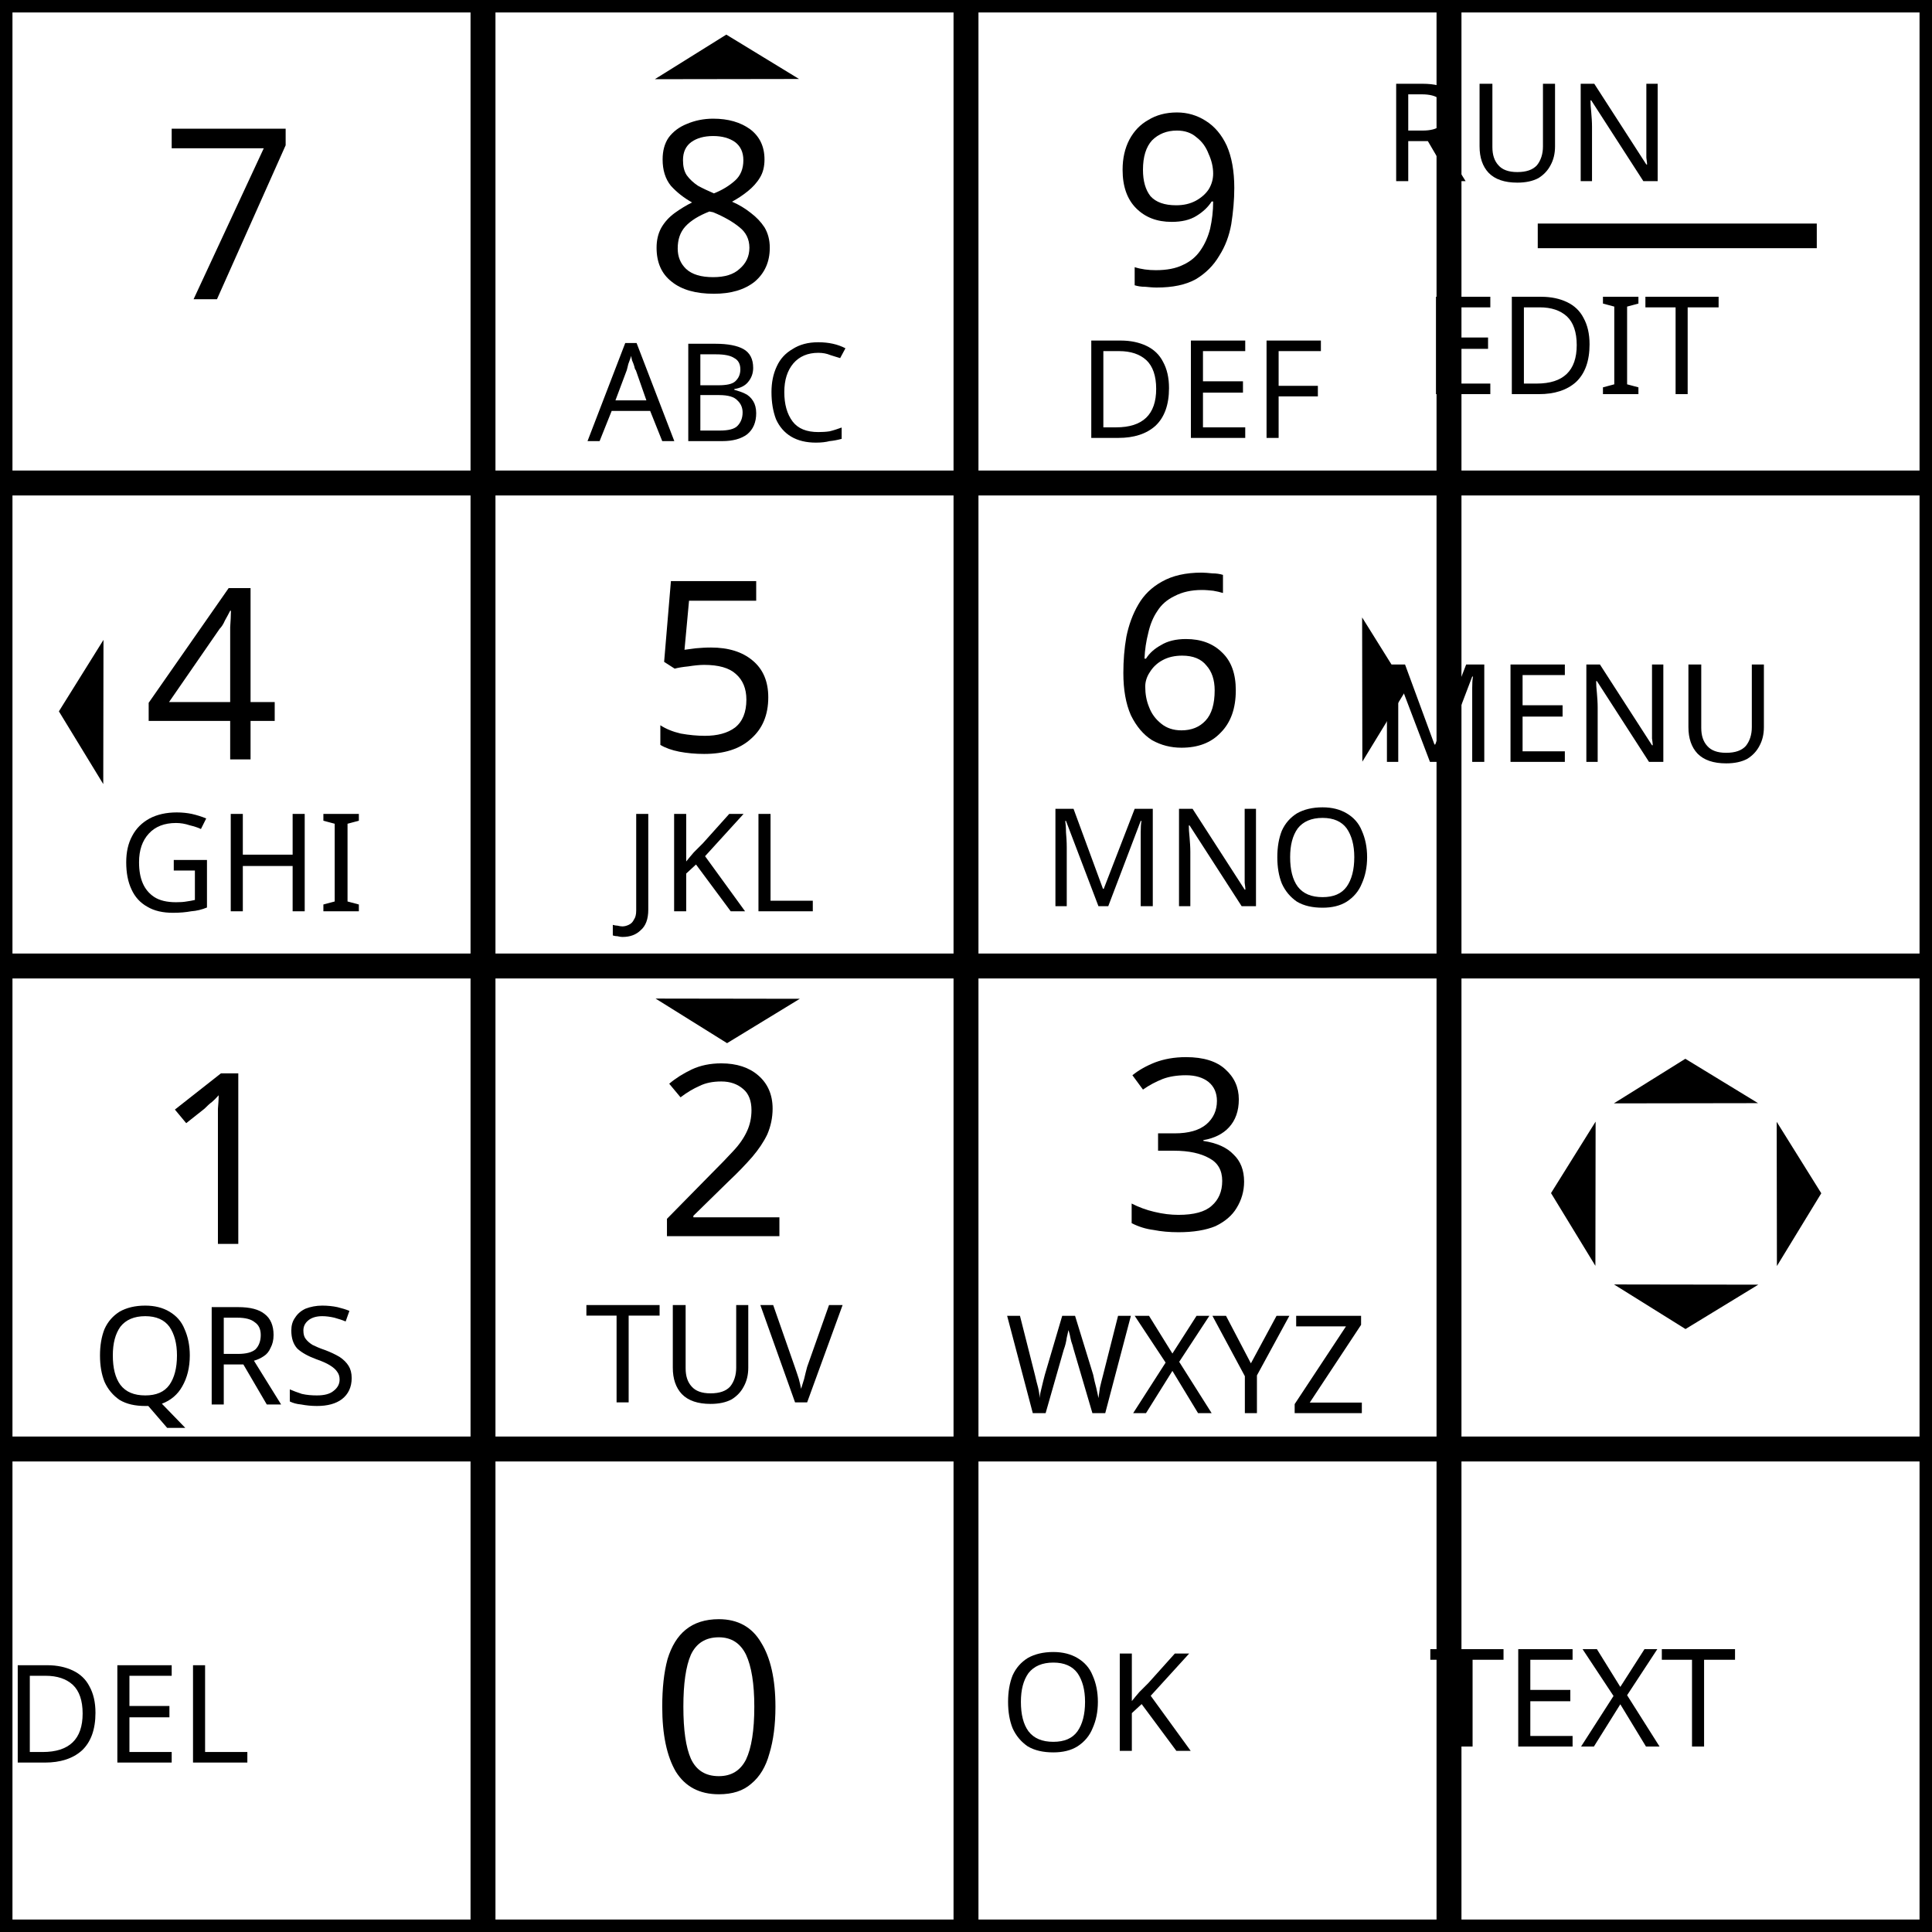
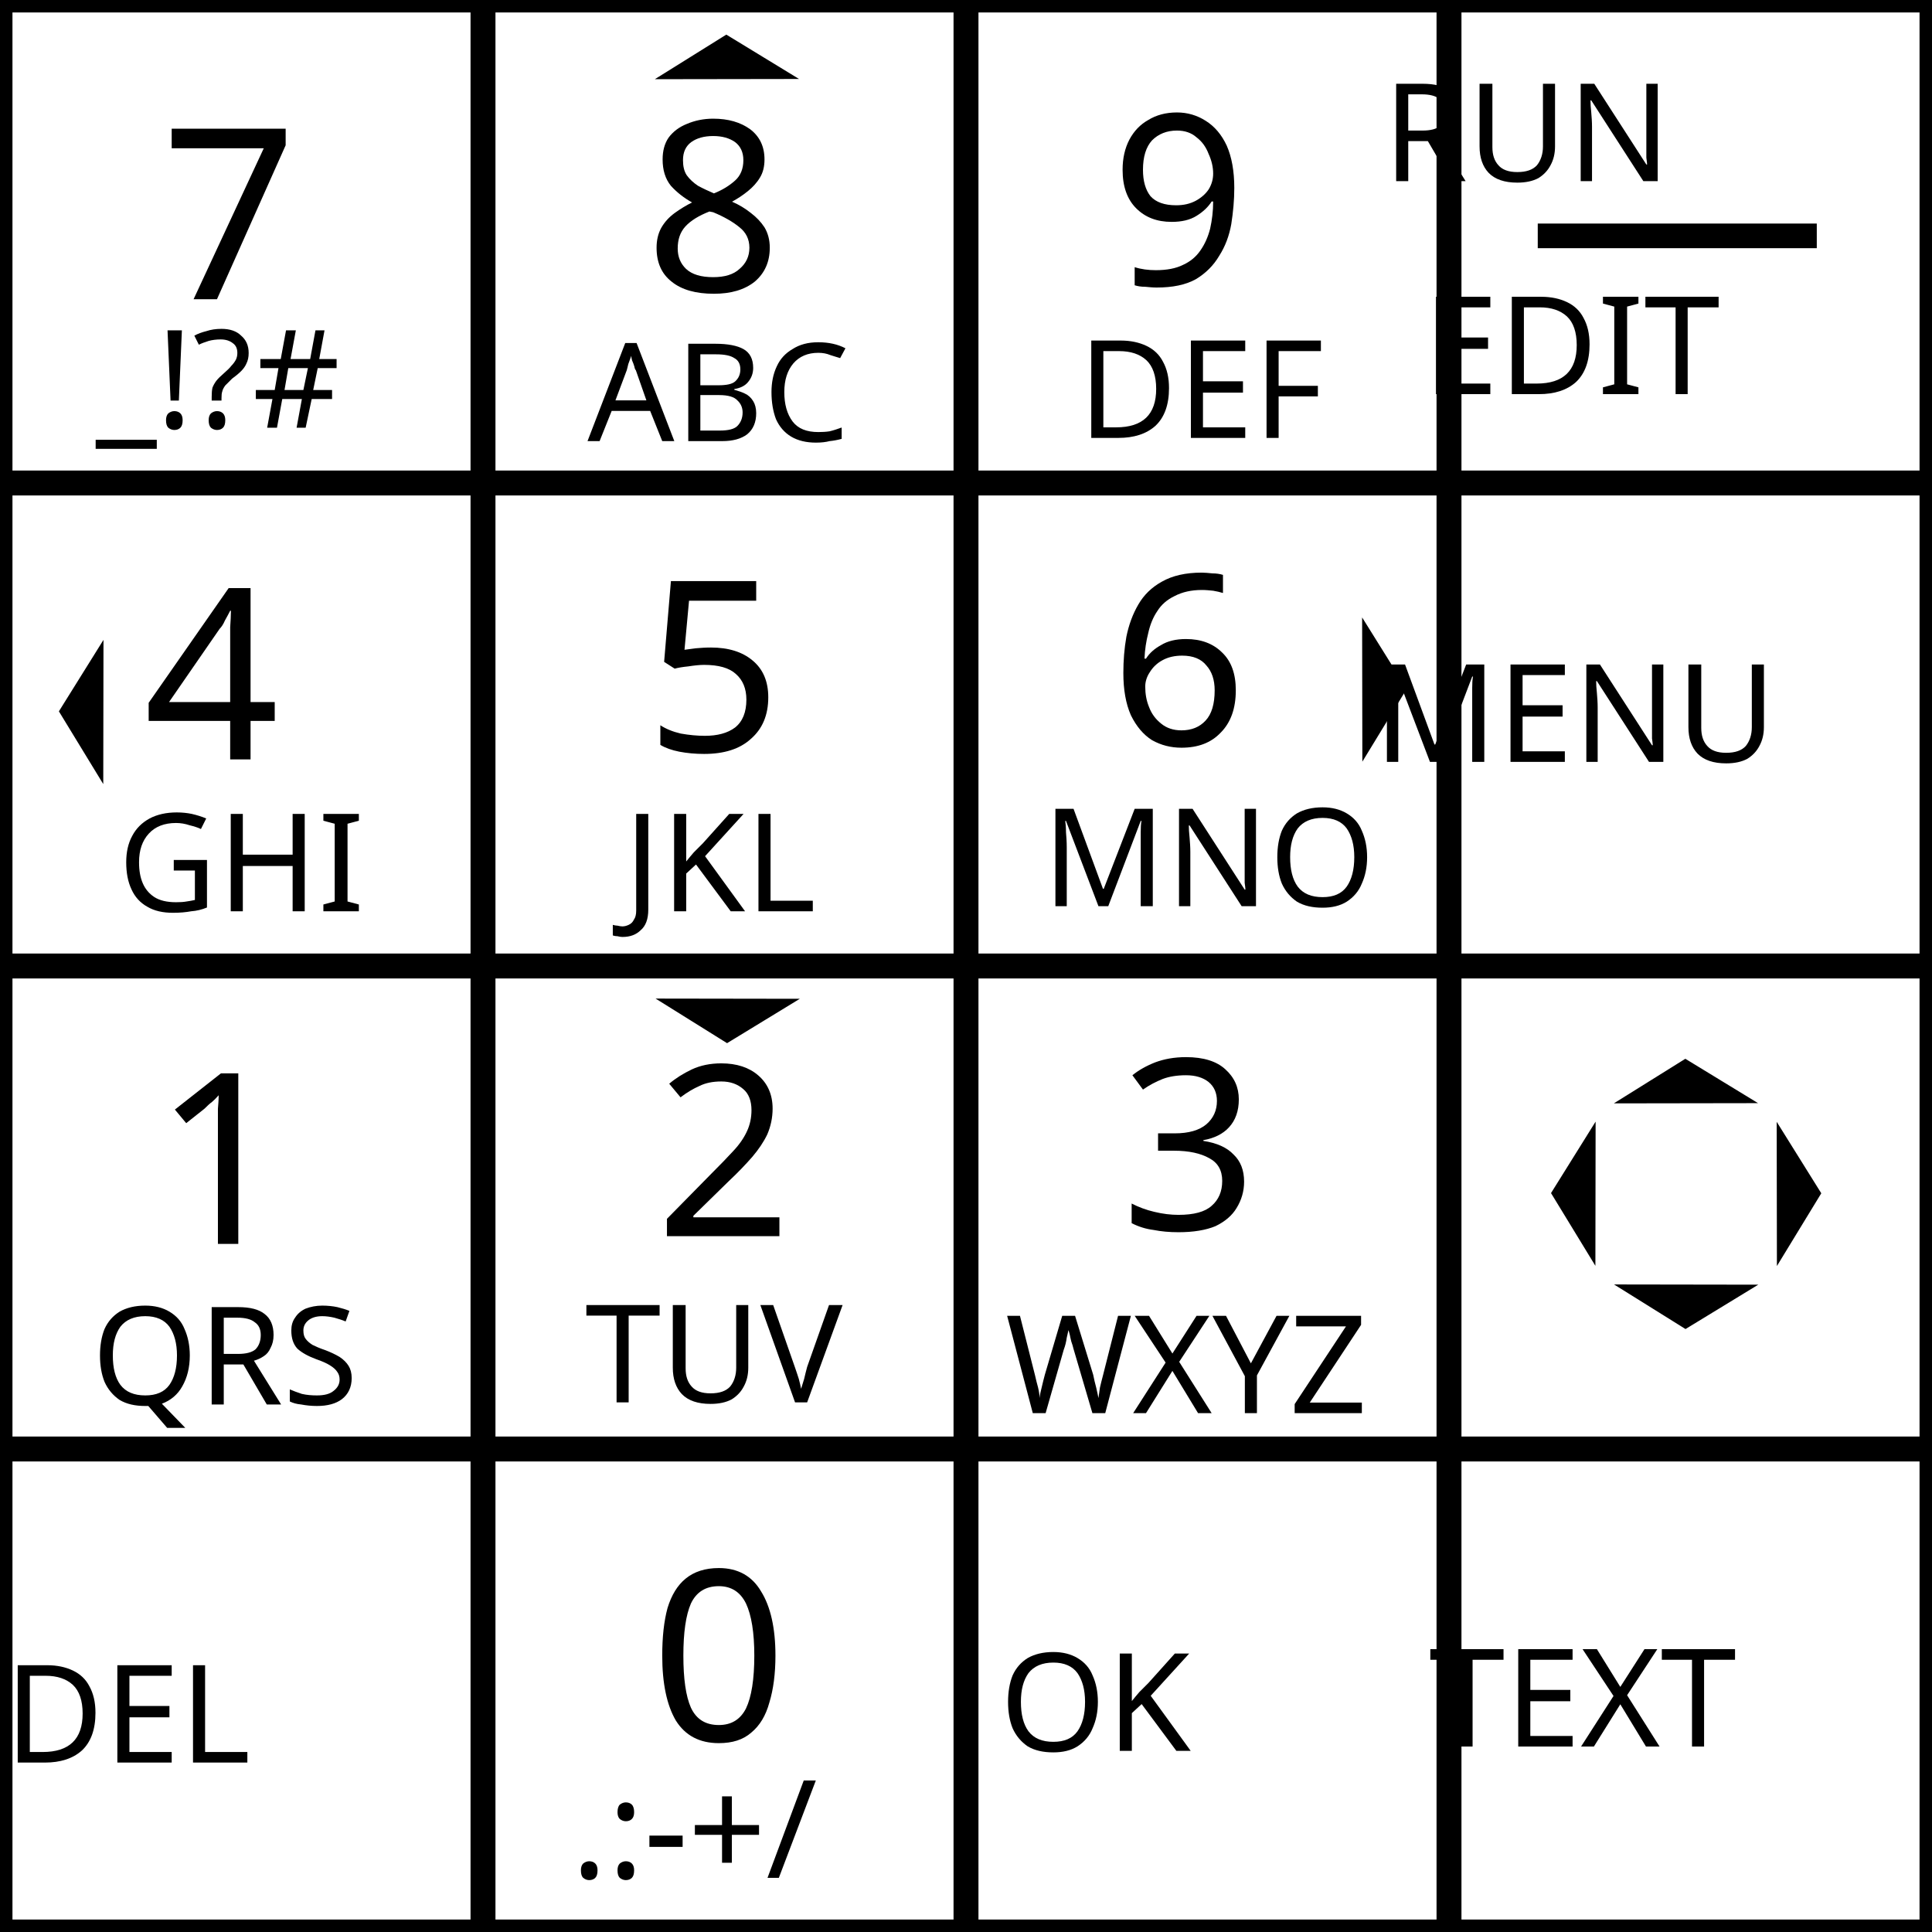
<svg xmlns="http://www.w3.org/2000/svg" width="4cm" height="4cm" viewBox="0 0 40 40" version="1.1" id="svg8">
  <defs id="defs2" />
  <g id="layer1" transform="translate(0,-257)">
    <rect id="rect3713" width="9.742" height="9.742" x="0.129" y="287.129" style="fill:none;stroke:#000000;stroke-width:0.258;stroke-opacity:1" />
    <rect id="rect3713-2" width="9.742" height="9.742" x="10.129" y="287.129" style="fill:none;stroke:#000000;stroke-width:0.258;stroke-opacity:1" />
    <rect id="rect3713-2-7" width="9.742" height="9.742" x="20.129" y="287.129" style="fill:none;stroke:#000000;stroke-width:0.258;stroke-opacity:1" />
    <rect id="rect3713-2-7-8" width="9.742" height="9.742" x="30.129" y="287.129" style="fill:none;stroke:#000000;stroke-width:0.258;stroke-opacity:1" />
    <rect id="rect3713-3" width="9.742" height="9.742" x="0.129" y="277.129" style="fill:none;stroke:#000000;stroke-width:0.258;stroke-opacity:1" />
    <rect id="rect3713-2-0" width="9.742" height="9.742" x="10.129" y="277.129" style="fill:none;stroke:#000000;stroke-width:0.258;stroke-opacity:1" />
    <rect id="rect3713-2-7-3" width="9.742" height="9.742" x="20.129" y="277.129" style="fill:none;stroke:#000000;stroke-width:0.258;stroke-opacity:1" />
    <rect id="rect3713-2-7-8-1" width="9.742" height="9.742" x="30.129" y="277.129" style="fill:none;stroke:#000000;stroke-width:0.258;stroke-opacity:1" />
    <rect id="rect3713-1" width="9.742" height="9.742" x="0.129" y="267.129" style="fill:none;stroke:#000000;stroke-width:0.258;stroke-opacity:1" />
    <rect id="rect3713-2-3" width="9.742" height="9.742" x="10.129" y="267.129" style="fill:none;stroke:#000000;stroke-width:0.258;stroke-opacity:1" />
    <rect id="rect3713-2-7-5" width="9.742" height="9.742" x="20.129" y="267.129" style="fill:none;stroke:#000000;stroke-width:0.258;stroke-opacity:1" />
    <rect id="rect3713-2-7-8-4" width="9.742" height="9.742" x="30.129" y="267.129" style="fill:none;stroke:#000000;stroke-width:0.258;stroke-opacity:1" />
    <rect id="rect3713-3-6" width="9.742" height="9.742" x="0.129" y="257.129" style="fill:none;stroke:#000000;stroke-width:0.258;stroke-opacity:1" />
    <rect id="rect3713-2-0-7" width="9.742" height="9.742" x="10.129" y="257.129" style="fill:none;stroke:#000000;stroke-width:0.258;stroke-opacity:1" />
    <rect id="rect3713-2-7-3-4" width="9.742" height="9.742" x="20.129" y="257.129" style="fill:none;stroke:#000000;stroke-width:0.258;stroke-opacity:1" />
    <rect id="rect3713-2-7-8-1-0" width="9.742" height="9.742" x="30.129" y="257.129" style="fill:none;stroke:#000000;stroke-width:0.258;stroke-opacity:1" />
    <text xml:space="preserve" style="font-style:normal;font-weight:normal;font-size:3.528px;line-height:1.25;font-family:sans-serif;letter-spacing:0px;word-spacing:0px;fill:#000000;fill-opacity:1;stroke:none;stroke-width:0.265" x="12.166" y="266.132" id="text4670">
      <tspan id="tspan4668" x="12.166" y="266.132" style="font-size:2.822px;stroke-width:0.265">ABC</tspan>
    </text>
    <text xml:space="preserve" style="font-style:normal;font-weight:normal;font-size:3.528px;line-height:1.25;font-family:sans-serif;letter-spacing:0px;word-spacing:0px;fill:#000000;fill-opacity:1;stroke:none;stroke-width:0.265" x="22.312" y="266.069" id="text4670-6">
      <tspan id="tspan4668-3" x="22.312" y="266.069" style="font-size:2.822px;stroke-width:0.265">DEF</tspan>
    </text>
    <text xml:space="preserve" style="font-style:normal;font-weight:normal;font-size:3.528px;line-height:1.25;font-family:sans-serif;letter-spacing:0px;word-spacing:0px;fill:#000000;fill-opacity:1;stroke:none;stroke-width:0.265" x="2.443" y="275.87" id="text4670-6-5">
      <tspan id="tspan4668-3-3" x="2.443" y="275.87" style="font-size:2.822px;stroke-width:0.265">GHI</tspan>
    </text>
    <text xml:space="preserve" style="font-style:normal;font-weight:normal;font-size:3.528px;line-height:1.25;font-family:sans-serif;letter-spacing:0px;word-spacing:0px;fill:#000000;fill-opacity:1;stroke:none;stroke-width:0.265" x="12.906" y="275.868" id="text4670-6-5-0">
      <tspan id="tspan4668-3-3-1" x="12.906" y="275.868" style="font-size:2.822px;stroke-width:0.265">JKL</tspan>
    </text>
    <text xml:space="preserve" style="font-style:normal;font-weight:normal;font-size:3.528px;line-height:1.25;font-family:sans-serif;letter-spacing:0px;word-spacing:0px;fill:#000000;fill-opacity:1;stroke:none;stroke-width:0.265" x="21.571" y="275.762" id="text4670-6-5-0-1">
      <tspan id="tspan4668-3-3-1-1" x="21.571" y="275.762" style="font-size:2.822px;stroke-width:0.265">MNO</tspan>
    </text>
    <text xml:space="preserve" style="font-style:normal;font-weight:normal;font-size:3.528px;line-height:1.25;font-family:sans-serif;letter-spacing:0px;word-spacing:0px;fill:#000000;fill-opacity:1;stroke:none;stroke-width:0.265" x="12.109" y="286.035" id="text4670-6-5-0-1-2">
      <tspan id="tspan4668-3-3-1-1-9" x="12.109" y="286.035" style="font-size:2.822px;stroke-width:0.265">TUV</tspan>
    </text>
    <text xml:space="preserve" style="font-style:normal;font-weight:normal;font-size:3.528px;line-height:1.25;font-family:sans-serif;letter-spacing:0px;word-spacing:0px;fill:#000000;fill-opacity:1;stroke:none;stroke-width:0.265" x="1.899" y="286.078" id="text4670-6-5-0-1-2-2">
      <tspan id="tspan4668-3-3-1-1-9-9" x="1.899" y="286.078" style="font-size:2.822px;stroke-width:0.265">QRS</tspan>
    </text>
    <text xml:space="preserve" style="font-style:normal;font-weight:normal;font-size:3.528px;line-height:1.25;font-family:sans-serif;letter-spacing:0px;word-spacing:0px;fill:#000000;fill-opacity:1;stroke:none;stroke-width:0.265" x="20.819" y="286.257" id="text4670-6-5-0-1-2-0">
      <tspan id="tspan4668-3-3-1-1-9-8" x="20.819" y="286.257" style="font-size:2.822px;stroke-width:0.265">WXYZ</tspan>
    </text>
    <text xml:space="preserve" style="font-style:normal;font-weight:normal;font-size:10.583px;line-height:1.25;font-family:sans-serif;letter-spacing:0px;word-spacing:0px;fill:#000000;fill-opacity:1;stroke:none;stroke-width:0.265" x="3.185" y="282.752" id="text4800">
      <tspan id="tspan4798" x="3.185" y="282.752" style="font-size:4.939px;stroke-width:0.265">1</tspan>
    </text>
    <text xml:space="preserve" style="font-style:normal;font-weight:normal;font-size:10.583px;line-height:1.25;font-family:sans-serif;letter-spacing:0px;word-spacing:0px;fill:#000000;fill-opacity:1;stroke:none;stroke-width:0.265" x="13.574" y="282.592" id="text4800-6">
      <tspan id="tspan4798-7" x="13.574" y="282.592" style="font-size:4.939px;stroke-width:0.265">2</tspan>
    </text>
    <text xml:space="preserve" style="font-style:normal;font-weight:normal;font-size:10.583px;line-height:1.25;font-family:sans-serif;letter-spacing:0px;word-spacing:0px;fill:#000000;fill-opacity:1;stroke:none;stroke-width:0.265" x="23.209" y="282.463" id="text4800-6-4">
      <tspan id="tspan4798-7-4" x="23.209" y="282.463" style="font-size:4.939px;stroke-width:0.265">3</tspan>
    </text>
    <text xml:space="preserve" style="font-style:normal;font-weight:normal;font-size:10.583px;line-height:1.25;font-family:sans-serif;letter-spacing:0px;word-spacing:0px;fill:#000000;fill-opacity:1;stroke:none;stroke-width:0.265" x="2.969" y="272.72" id="text4800-0">
      <tspan id="tspan4798-5" x="2.969" y="272.72" style="font-size:4.939px;stroke-width:0.265">4</tspan>
    </text>
    <text xml:space="preserve" style="font-style:normal;font-weight:normal;font-size:10.583px;line-height:1.25;font-family:sans-serif;letter-spacing:0px;word-spacing:0px;fill:#000000;fill-opacity:1;stroke:none;stroke-width:0.265" x="13.358" y="272.56" id="text4800-6-2">
      <tspan id="tspan4798-7-9" x="13.358" y="272.56" style="font-size:4.939px;stroke-width:0.265">5</tspan>
    </text>
    <text xml:space="preserve" style="font-style:normal;font-weight:normal;font-size:10.583px;line-height:1.25;font-family:sans-serif;letter-spacing:0px;word-spacing:0px;fill:#000000;fill-opacity:1;stroke:none;stroke-width:0.265" x="22.993" y="272.431" id="text4800-6-4-0">
      <tspan id="tspan4798-7-4-0" x="22.993" y="272.431" style="font-size:4.939px;stroke-width:0.265">6</tspan>
    </text>
    <text xml:space="preserve" style="font-style:normal;font-weight:normal;font-size:10.583px;line-height:1.25;font-family:sans-serif;letter-spacing:0px;word-spacing:0px;fill:#000000;fill-opacity:1;stroke:none;stroke-width:0.265" x="3.336" y="263.194" id="text4800-7">
      <tspan id="tspan4798-1" x="3.336" y="263.194" style="font-size:4.939px;stroke-width:0.265">7</tspan>
    </text>
    <text xml:space="preserve" style="font-style:normal;font-weight:normal;font-size:10.583px;line-height:1.25;font-family:sans-serif;letter-spacing:0px;word-spacing:0px;fill:#000000;fill-opacity:1;stroke:none;stroke-width:0.265" x="13.358" y="263.035" id="text4800-6-25">
      <tspan id="tspan4798-7-1" x="13.358" y="263.035" style="font-size:4.939px;stroke-width:0.265">8</tspan>
    </text>
    <text xml:space="preserve" style="font-style:normal;font-weight:normal;font-size:10.583px;line-height:1.25;font-family:sans-serif;letter-spacing:0px;word-spacing:0px;fill:#000000;fill-opacity:1;stroke:none;stroke-width:0.265" x="22.993" y="262.906" id="text4800-6-4-2">
      <tspan id="tspan4798-7-4-1" x="22.993" y="262.906" style="font-size:4.939px;stroke-width:0.265">9</tspan>
    </text>
    <text xml:space="preserve" style="font-style:normal;font-weight:normal;font-size:3.528px;line-height:1.25;font-family:sans-serif;text-align:center;letter-spacing:0px;word-spacing:0px;text-anchor:middle;fill:#000000;fill-opacity:1;stroke:none;stroke-width:0.265" x="34.818" y="260.752" id="text4670-6-4">
      <tspan id="tspan4668-3-1" x="34.818" y="260.752" style="font-size:2.822px;text-align:center;text-anchor:middle;stroke-width:0.265">RUN</tspan>
      <tspan x="34.818" y="265.162" style="font-size:2.822px;text-align:center;text-anchor:middle;stroke-width:0.265" id="tspan4958">EDIT</tspan>
    </text>
    <rect style="fill:none;stroke:#000000;stroke-width:0.265;stroke-opacity:1" id="rect4960" width="5.512" height="0.245" x="31.97" y="261.761" />
    <text xml:space="preserve" style="font-style:normal;font-weight:normal;font-size:3.528px;line-height:1.25;font-family:sans-serif;text-align:center;letter-spacing:0px;word-spacing:0px;text-anchor:middle;fill:#000000;fill-opacity:1;stroke:none;stroke-width:0.265" x="24.969" y="293.252" id="text4670-6-4-0">
      <tspan x="24.969" y="293.252" style="font-size:2.822px;text-align:center;text-anchor:middle;stroke-width:0.265" id="tspan4958-7">OK</tspan>
    </text>
    <text xml:space="preserve" style="font-style:normal;font-weight:normal;font-size:3.528px;line-height:1.25;font-family:sans-serif;text-align:center;letter-spacing:0px;word-spacing:0px;text-anchor:middle;fill:#000000;fill-opacity:1;stroke:none;stroke-width:0.265" x="34.895" y="272.775" id="text4670-6-4-0-3">
      <tspan x="34.895" y="272.775" style="font-size:2.822px;text-align:center;text-anchor:middle;stroke-width:0.265" id="tspan4958-7-0">MENU</tspan>
    </text>
-     <text xml:space="preserve" style="font-style:normal;font-weight:normal;font-size:10.583px;line-height:1.25;font-family:sans-serif;letter-spacing:0px;word-spacing:0px;fill:#000000;fill-opacity:1;stroke:none;stroke-width:0.265" x="13.478" y="294.1" id="text4800-6-26">
-       <tspan id="tspan4798-7-5" x="13.478" y="294.1" style="font-size:4.939px;stroke-width:0.265">0</tspan>
+     <text xml:space="preserve" style="font-style:normal;font-weight:normal;font-size:10.583px;line-height:1.25;font-family:sans-serif;letter-spacing:0px;word-spacing:0px;fill:#000000;fill-opacity:1;stroke:none;stroke-width:0.265" x="13.478" y="293.042" id="text4800-6-26">
+       <tspan id="tspan4798-7-5" x="13.478" y="293.042" style="font-size:4.939px;stroke-width:0.265">0</tspan>
    </text>
    <text xml:space="preserve" style="font-style:normal;font-weight:normal;font-size:3.528px;line-height:1.25;font-family:sans-serif;text-align:center;letter-spacing:0px;word-spacing:0px;text-anchor:middle;fill:#000000;fill-opacity:1;stroke:none;stroke-width:0.265" x="4.934" y="293.495" id="text4670-6-4-0-9">
      <tspan x="4.934" y="293.495" style="font-size:2.822px;text-align:center;text-anchor:middle;stroke-width:0.265" id="tspan4958-7-5">DEL</tspan>
    </text>
    <text xml:space="preserve" style="font-style:normal;font-weight:normal;font-size:3.528px;line-height:1.25;font-family:sans-serif;text-align:center;letter-spacing:0px;word-spacing:0px;text-anchor:middle;fill:#000000;fill-opacity:1;stroke:none;stroke-width:0.265" x="35.057" y="293.162" id="text4670-6-4-0-8">
      <tspan x="35.057" y="293.162" style="font-size:2.822px;text-align:center;text-anchor:middle;stroke-width:0.265" id="tspan4958-7-50">TEXT</tspan>
    </text>
    <path style="fill:#000000;fill-opacity:1;stroke:#000000;stroke-width:0.265;stroke-opacity:1" id="path5057" d="m 12.249,252.903 -2.658,0.065 -2.658,0.065 1.273,-2.334 1.273,-2.334 1.385,2.269 z" transform="matrix(0.5168265,0.00370631,-0.00997256,0.1840913,12.61611,212.0084)" />
    <path style="fill:#000000;fill-opacity:1;stroke:#000000;stroke-width:0.265;stroke-opacity:1" id="path5057-0" d="m 12.249,252.903 -2.658,0.065 -2.658,0.065 1.273,-2.334 1.273,-2.334 1.385,2.269 z" transform="matrix(0.5168265,-0.00370631,-0.00997256,-0.1840913,12.63174,324.3058)" />
    <path style="fill:#000000;fill-opacity:1;stroke:#000000;stroke-width:0.265;stroke-opacity:1" id="path5057-0-8" d="m 12.249,252.903 -2.658,0.065 -2.658,0.065 1.273,-2.334 1.273,-2.334 1.385,2.269 z" transform="matrix(0.00370631,0.5168265,0.1840913,-0.00997256,-44.4889,269.3062)" />
    <path style="fill:#000000;fill-opacity:1;stroke:#000000;stroke-width:0.265;stroke-opacity:1" id="path5057-0-8-2" d="m 12.249,252.903 -2.658,0.065 -2.658,0.065 1.273,-2.334 1.273,-2.334 1.385,2.269 z" transform="matrix(-0.00370631,0.5168265,-0.1840913,-0.00997256,74.83282,268.8418)" />
    <path style="fill:#000000;fill-opacity:1;stroke:#000000;stroke-width:0.265;stroke-opacity:1" id="path5057-0-85" d="m 12.249,252.903 -2.658,0.065 -2.658,0.065 1.273,-2.334 1.273,-2.334 1.385,2.269 z" transform="matrix(0.5168265,-0.00370631,-0.00997256,-0.1840913,32.47549,330.2246)" />
    <path style="fill:#000000;fill-opacity:1;stroke:#000000;stroke-width:0.265;stroke-opacity:1" id="path5057-0-8-2-0" d="m 12.249,252.903 -2.658,0.065 -2.658,0.065 1.273,-2.334 1.273,-2.334 1.385,2.269 z" transform="matrix(-0.00370631,0.5168265,-0.1840913,-0.00997256,83.41589,279.2842)" />
    <path style="fill:#000000;fill-opacity:1;stroke:#000000;stroke-width:0.265;stroke-opacity:1" id="path5057-0-8-5" d="m 12.249,252.903 -2.658,0.065 -2.658,0.065 1.273,-2.334 1.273,-2.334 1.385,2.269 z" transform="matrix(0.00370631,0.5168265,0.1840913,-0.00997256,-13.59597,279.2802)" />
    <path style="fill:#000000;fill-opacity:1;stroke:#000000;stroke-width:0.265;stroke-opacity:1" id="path5057-02" d="m 12.249,252.903 -2.658,0.065 -2.658,0.065 1.273,-2.334 1.273,-2.334 1.385,2.269 z" transform="matrix(0.5168265,0.00370631,-0.00997256,0.1840913,32.47145,233.2128)" />
+     <text xml:space="preserve" style="font-style:normal;font-weight:normal;font-size:3.528px;line-height:1.25;font-family:sans-serif;letter-spacing:0px;word-spacing:0px;fill:#000000;fill-opacity:1;stroke:none;stroke-width:0.265" x="11.823" y="295.878" id="text4670-6-5-0-1-2-0-7">
+       <tspan id="tspan4668-3-3-1-1-9-8-4" x="11.823" y="295.878" style="font-size:2.822px;stroke-width:0.265">.:-+/</tspan>
+     </text>
+     <text xml:space="preserve" style="font-style:normal;font-weight:normal;font-size:3.528px;line-height:1.25;font-family:sans-serif;letter-spacing:0px;word-spacing:0px;fill:#000000;fill-opacity:1;stroke:none;stroke-width:0.265" x="1.98" y="265.856" id="text4670-0">
+       <tspan id="tspan4668-8" x="1.98" y="265.856" style="font-size:2.822px;stroke-width:0.265">_!?#</tspan>
+     </text>
  </g>
</svg>
